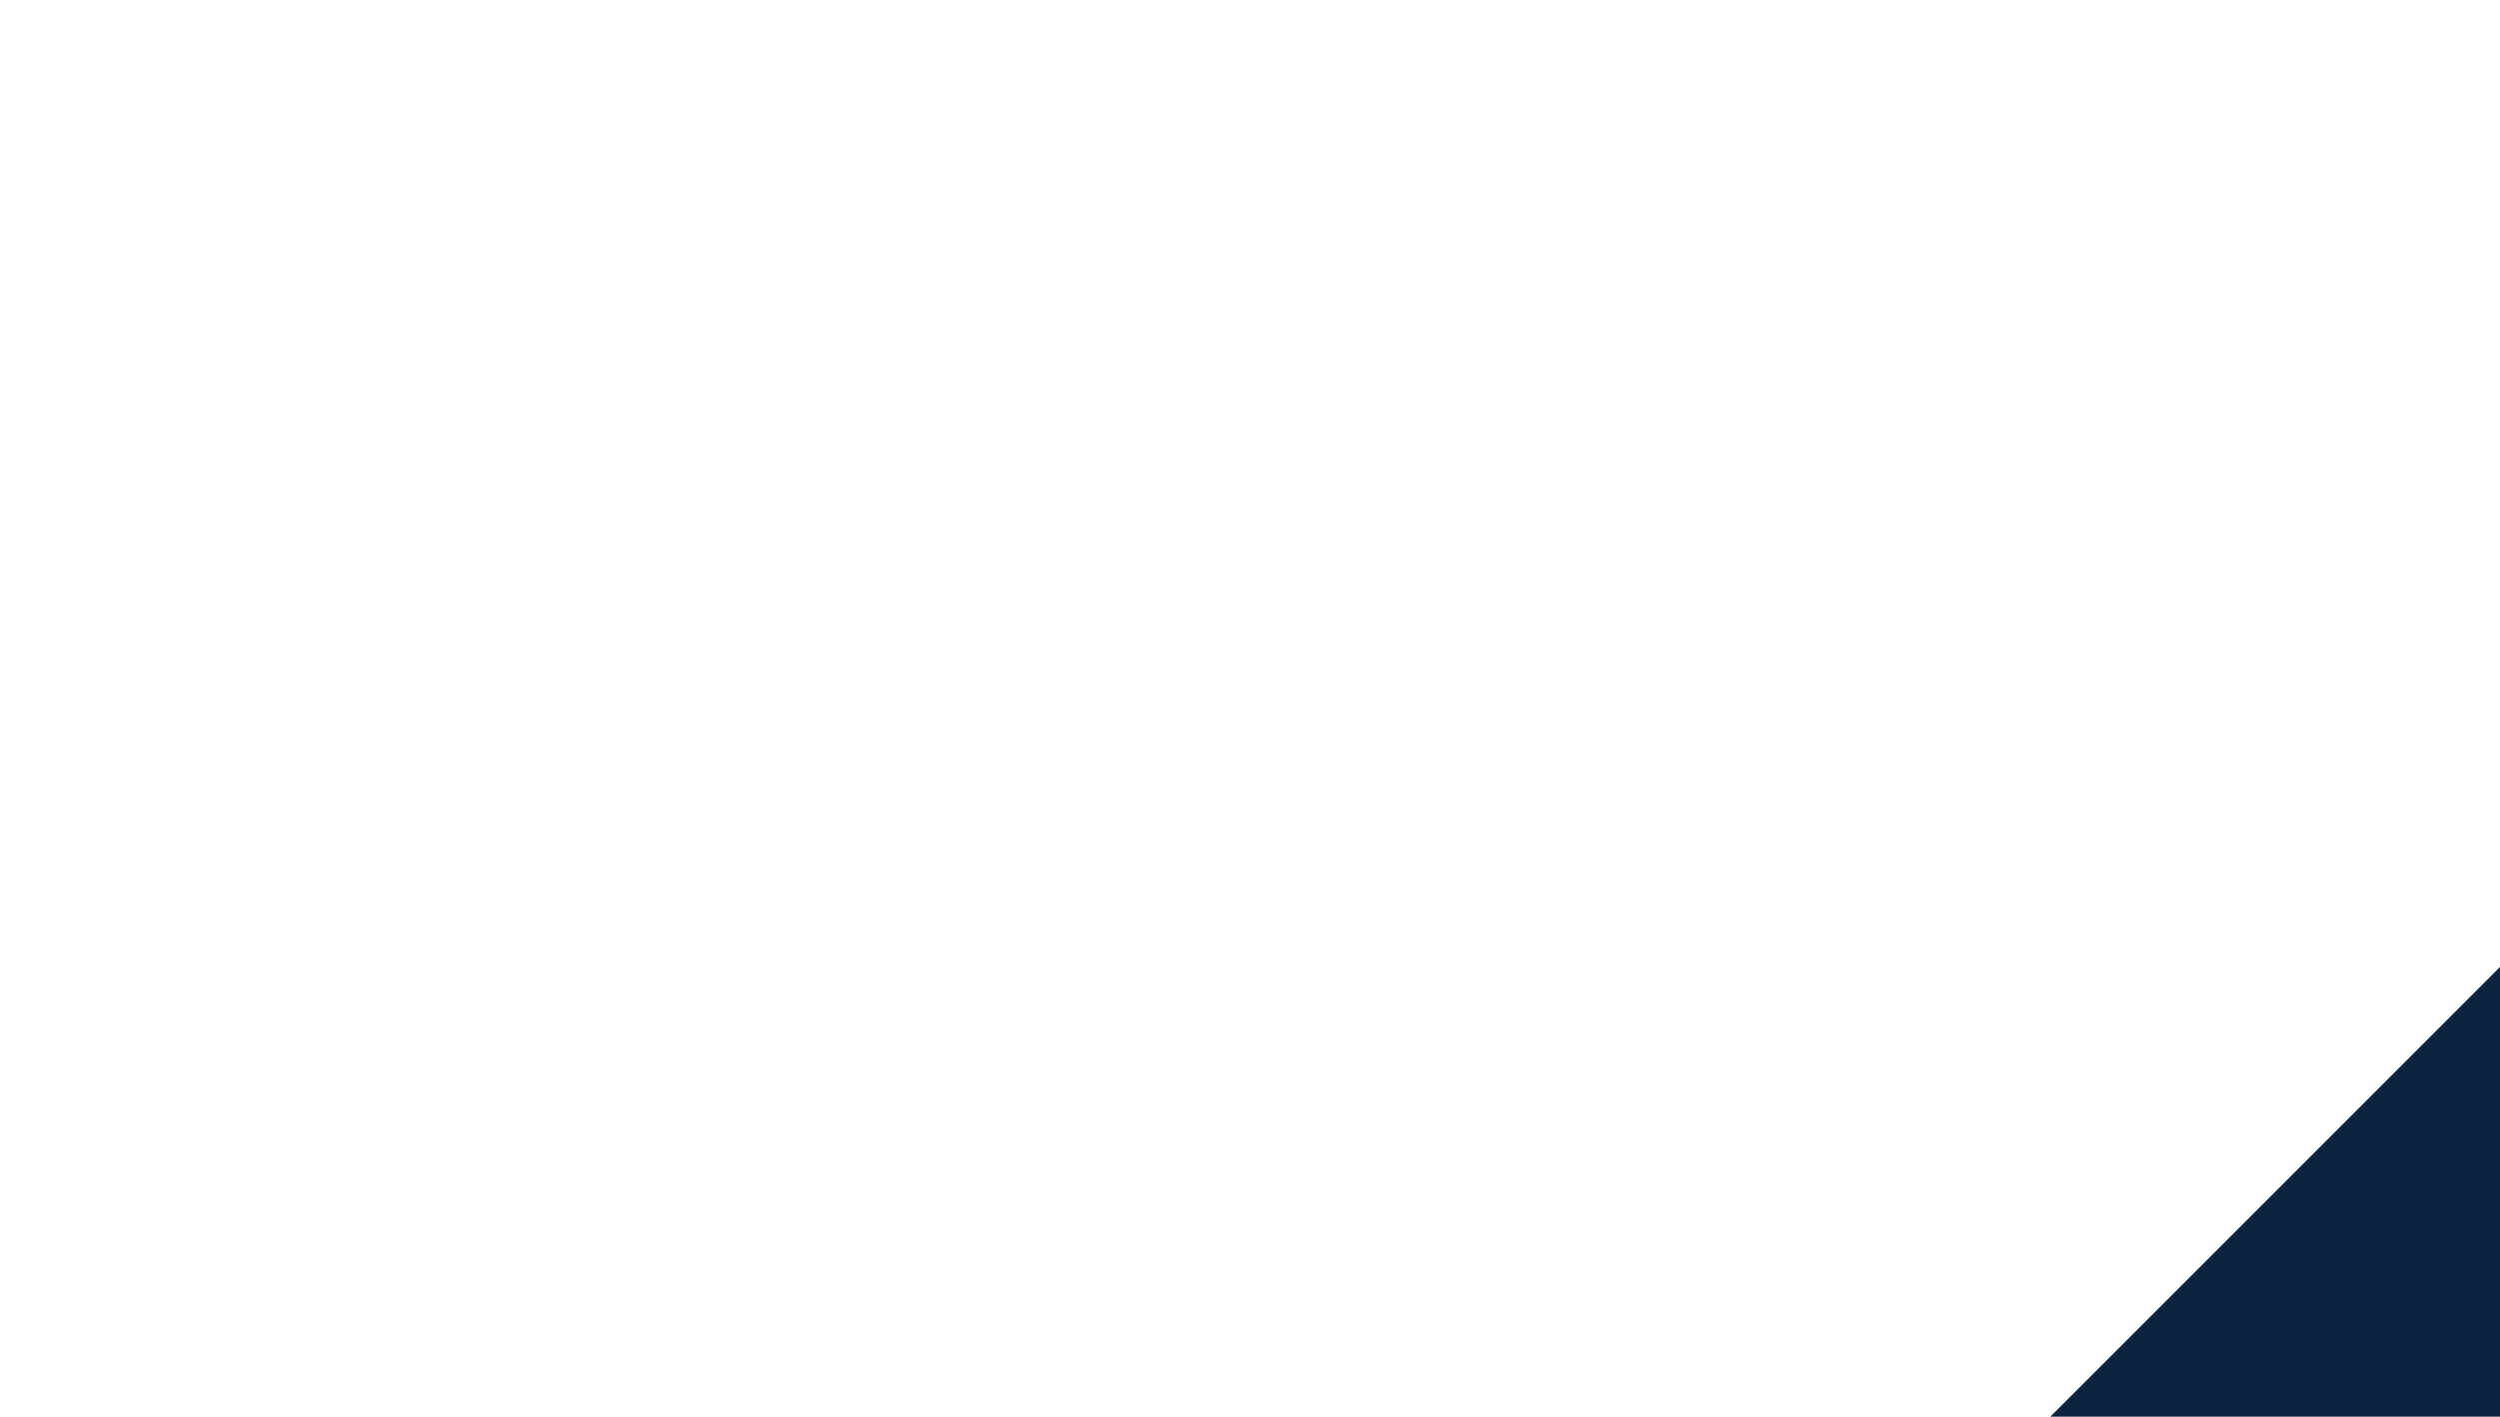
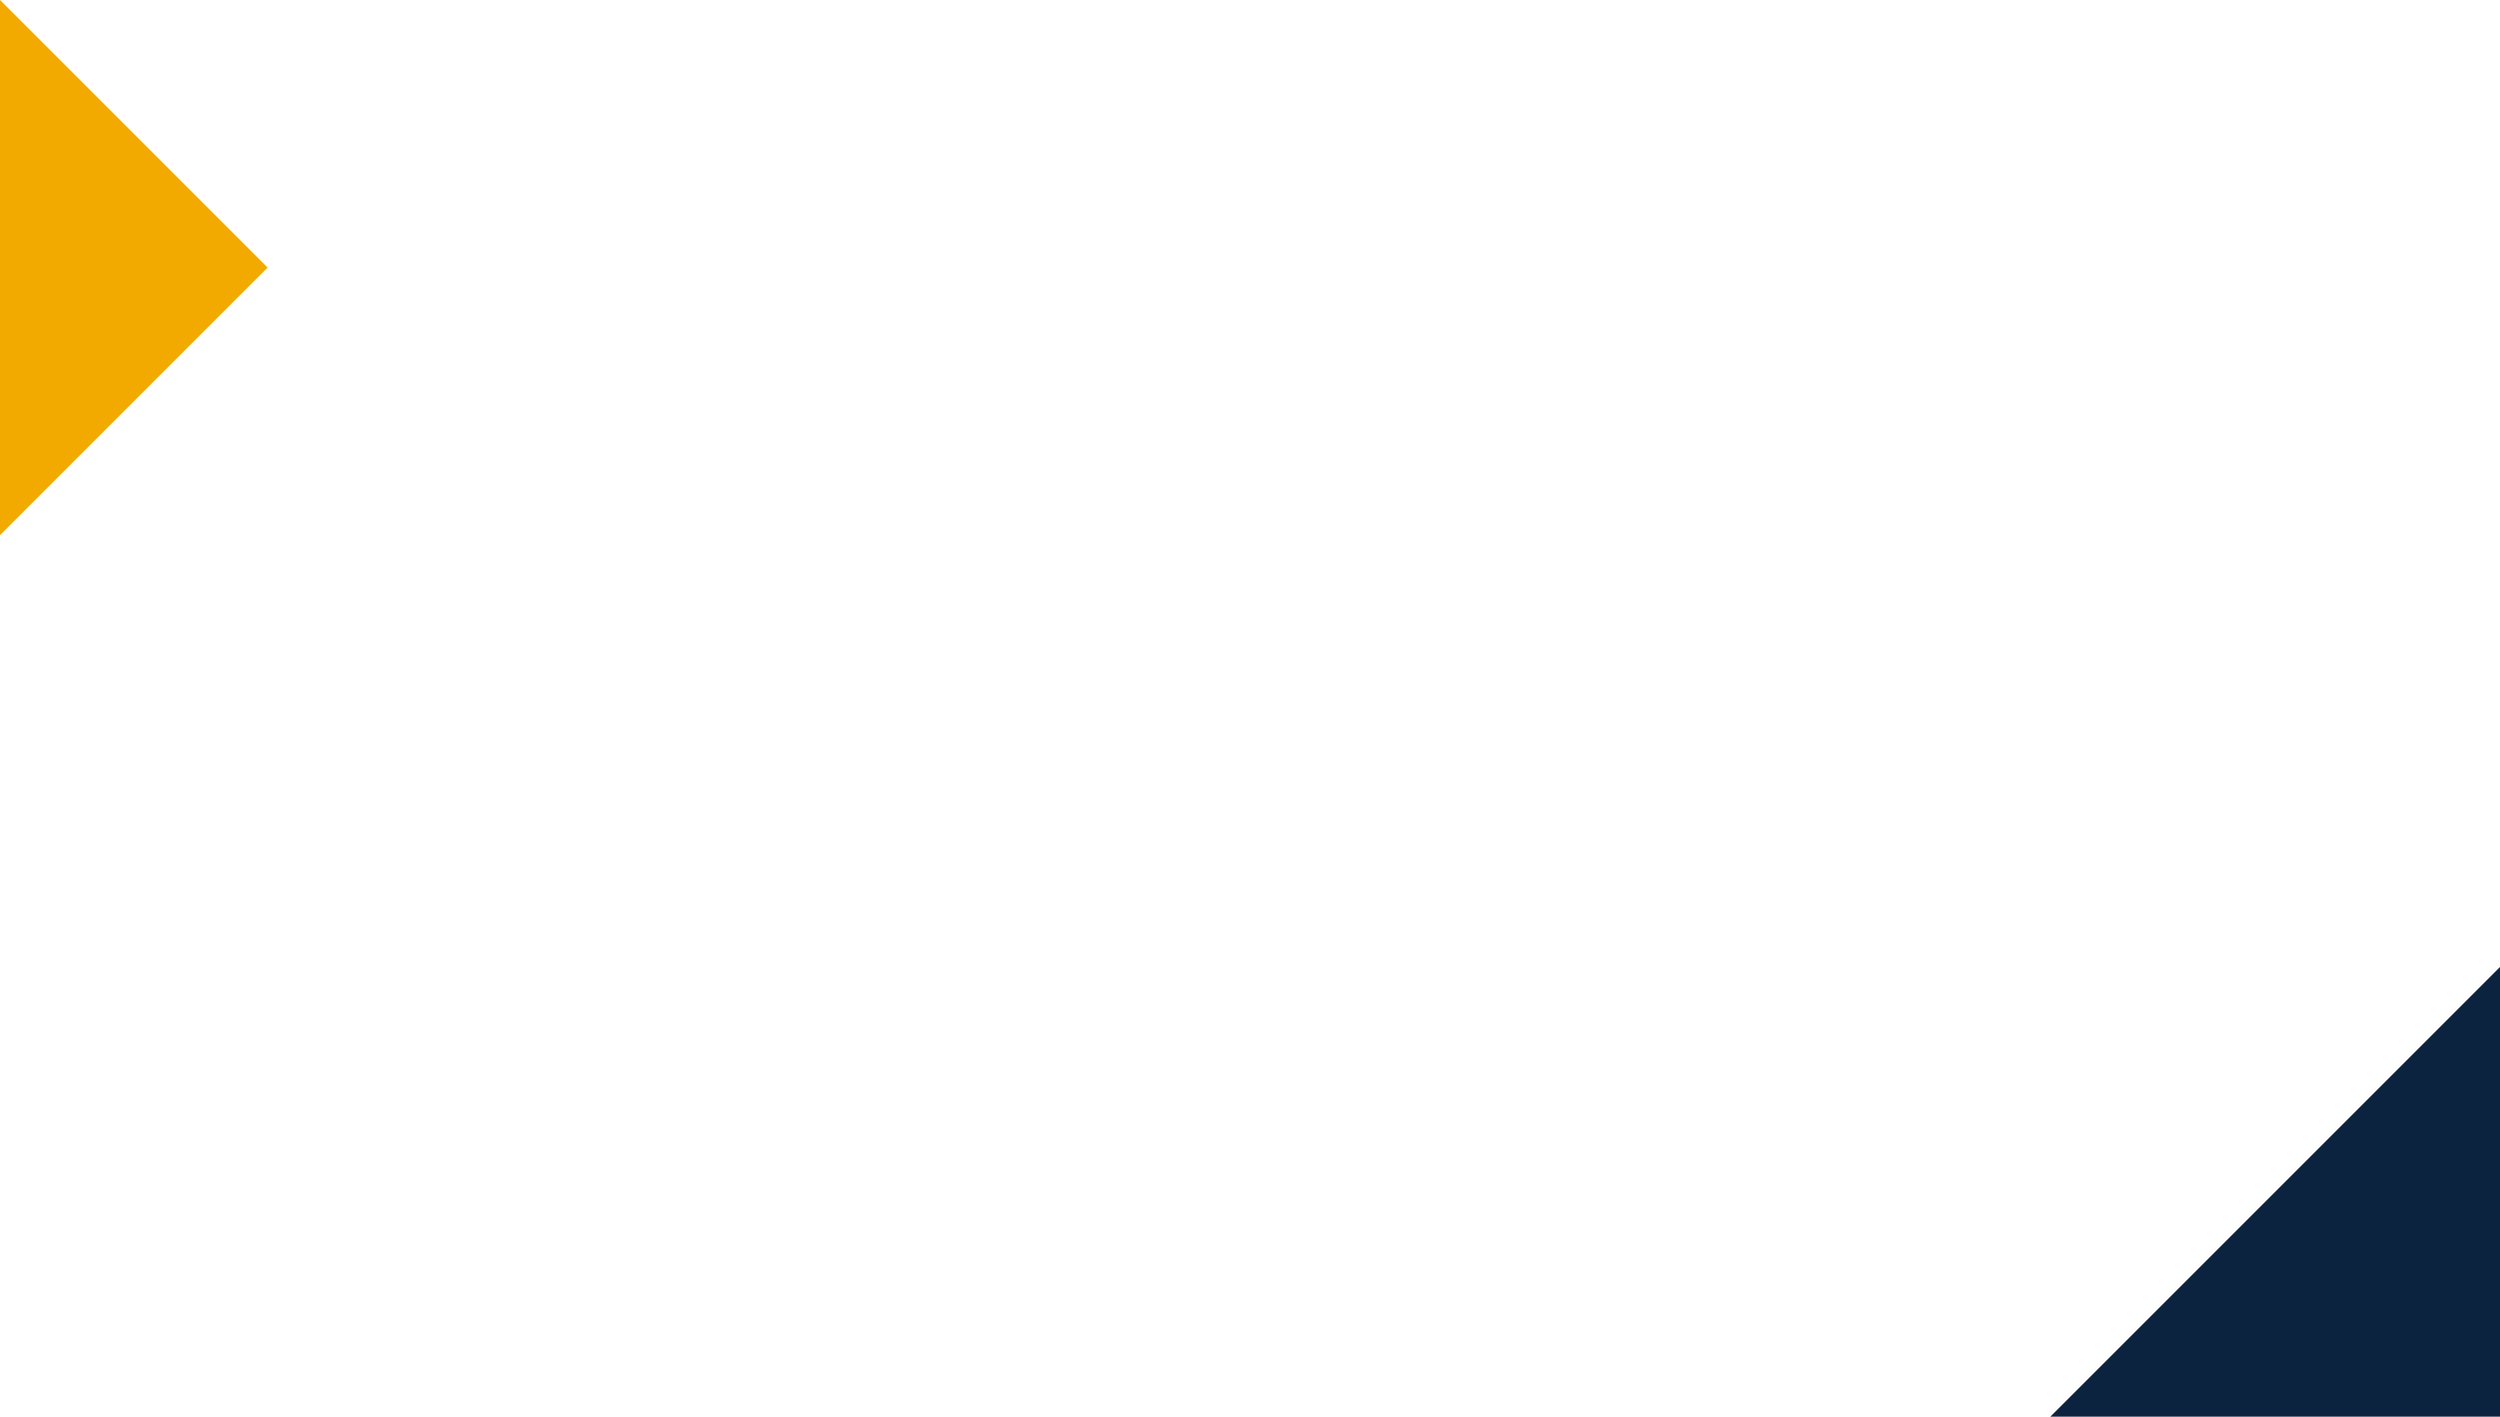
<svg xmlns="http://www.w3.org/2000/svg" height="170mm" width="300mm" version="1.1" viewBox="0 0 1062.997 602.362" id="svg198">
  <defs id="defs202" />
  <g transform="matrix(0.8287329,0,0,0.8287329,-190.8392,226.6782)" id="g196" style="stroke-width:1.207">
    <g id="g349" transform="matrix(0.916899,0,0,0.916899,810.2285,2.918642)" style="stroke-width:1.316">
      <g style="stroke-width:0.741" id="g194" transform="matrix(1.74624,0,0,-1.74624,-1005.325,1008.454)">
        <g style="stroke-width:0.741" id="g192" transform="matrix(0.39992,0,0,0.39992,630.51,227.03)">
          <path style="fill:#0c2340;fill-opacity:1;stroke:none;stroke-width:1.767px;stroke-linecap:butt;stroke-linejoin:miter;stroke-opacity:1" d="M 600.091,172.945 H 960.427 V 533.281 Z" id="path923" />
+           <path style="fill:#f2a900;fill-opacity:1;stroke:none;stroke-width:1.767px;stroke-linecap:butt;stroke-linejoin:miter;stroke-opacity:1" d="M -1042.748,1308.077 -828.333,1093.662 -1042.748,879.247 Z" id="path921" />
        </g>
      </g>
    </g>
  </g>
</svg>
